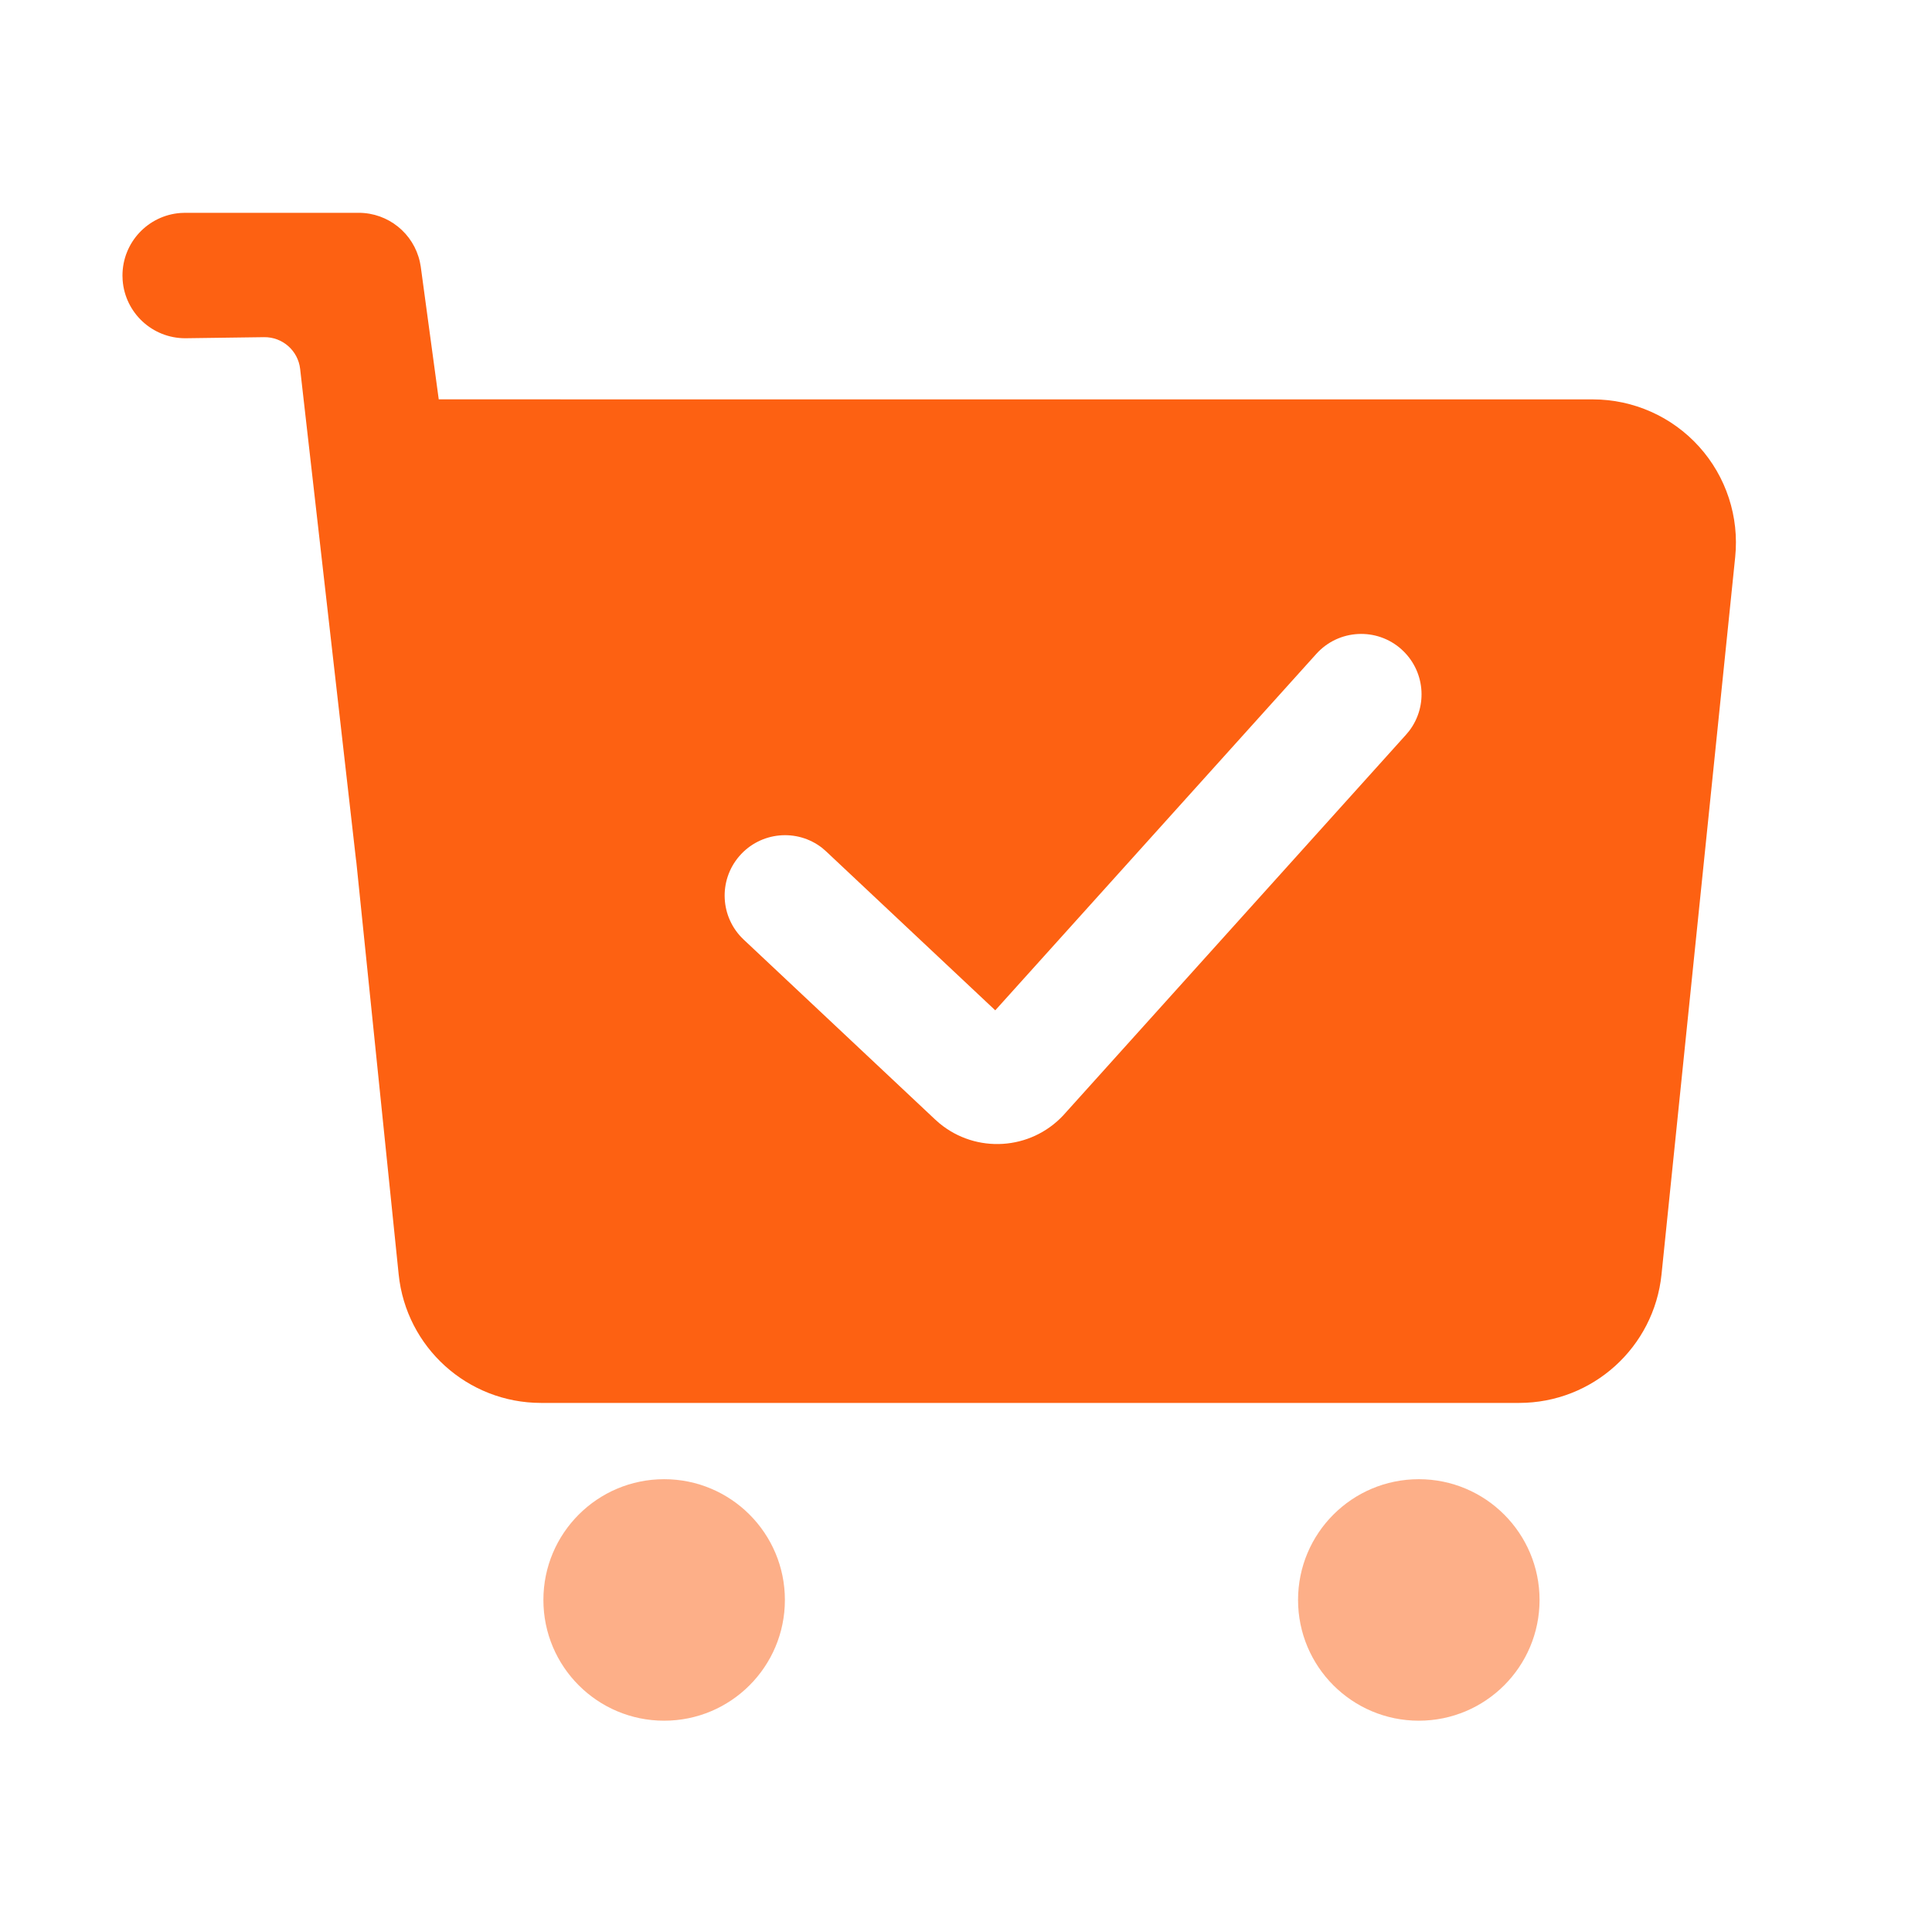
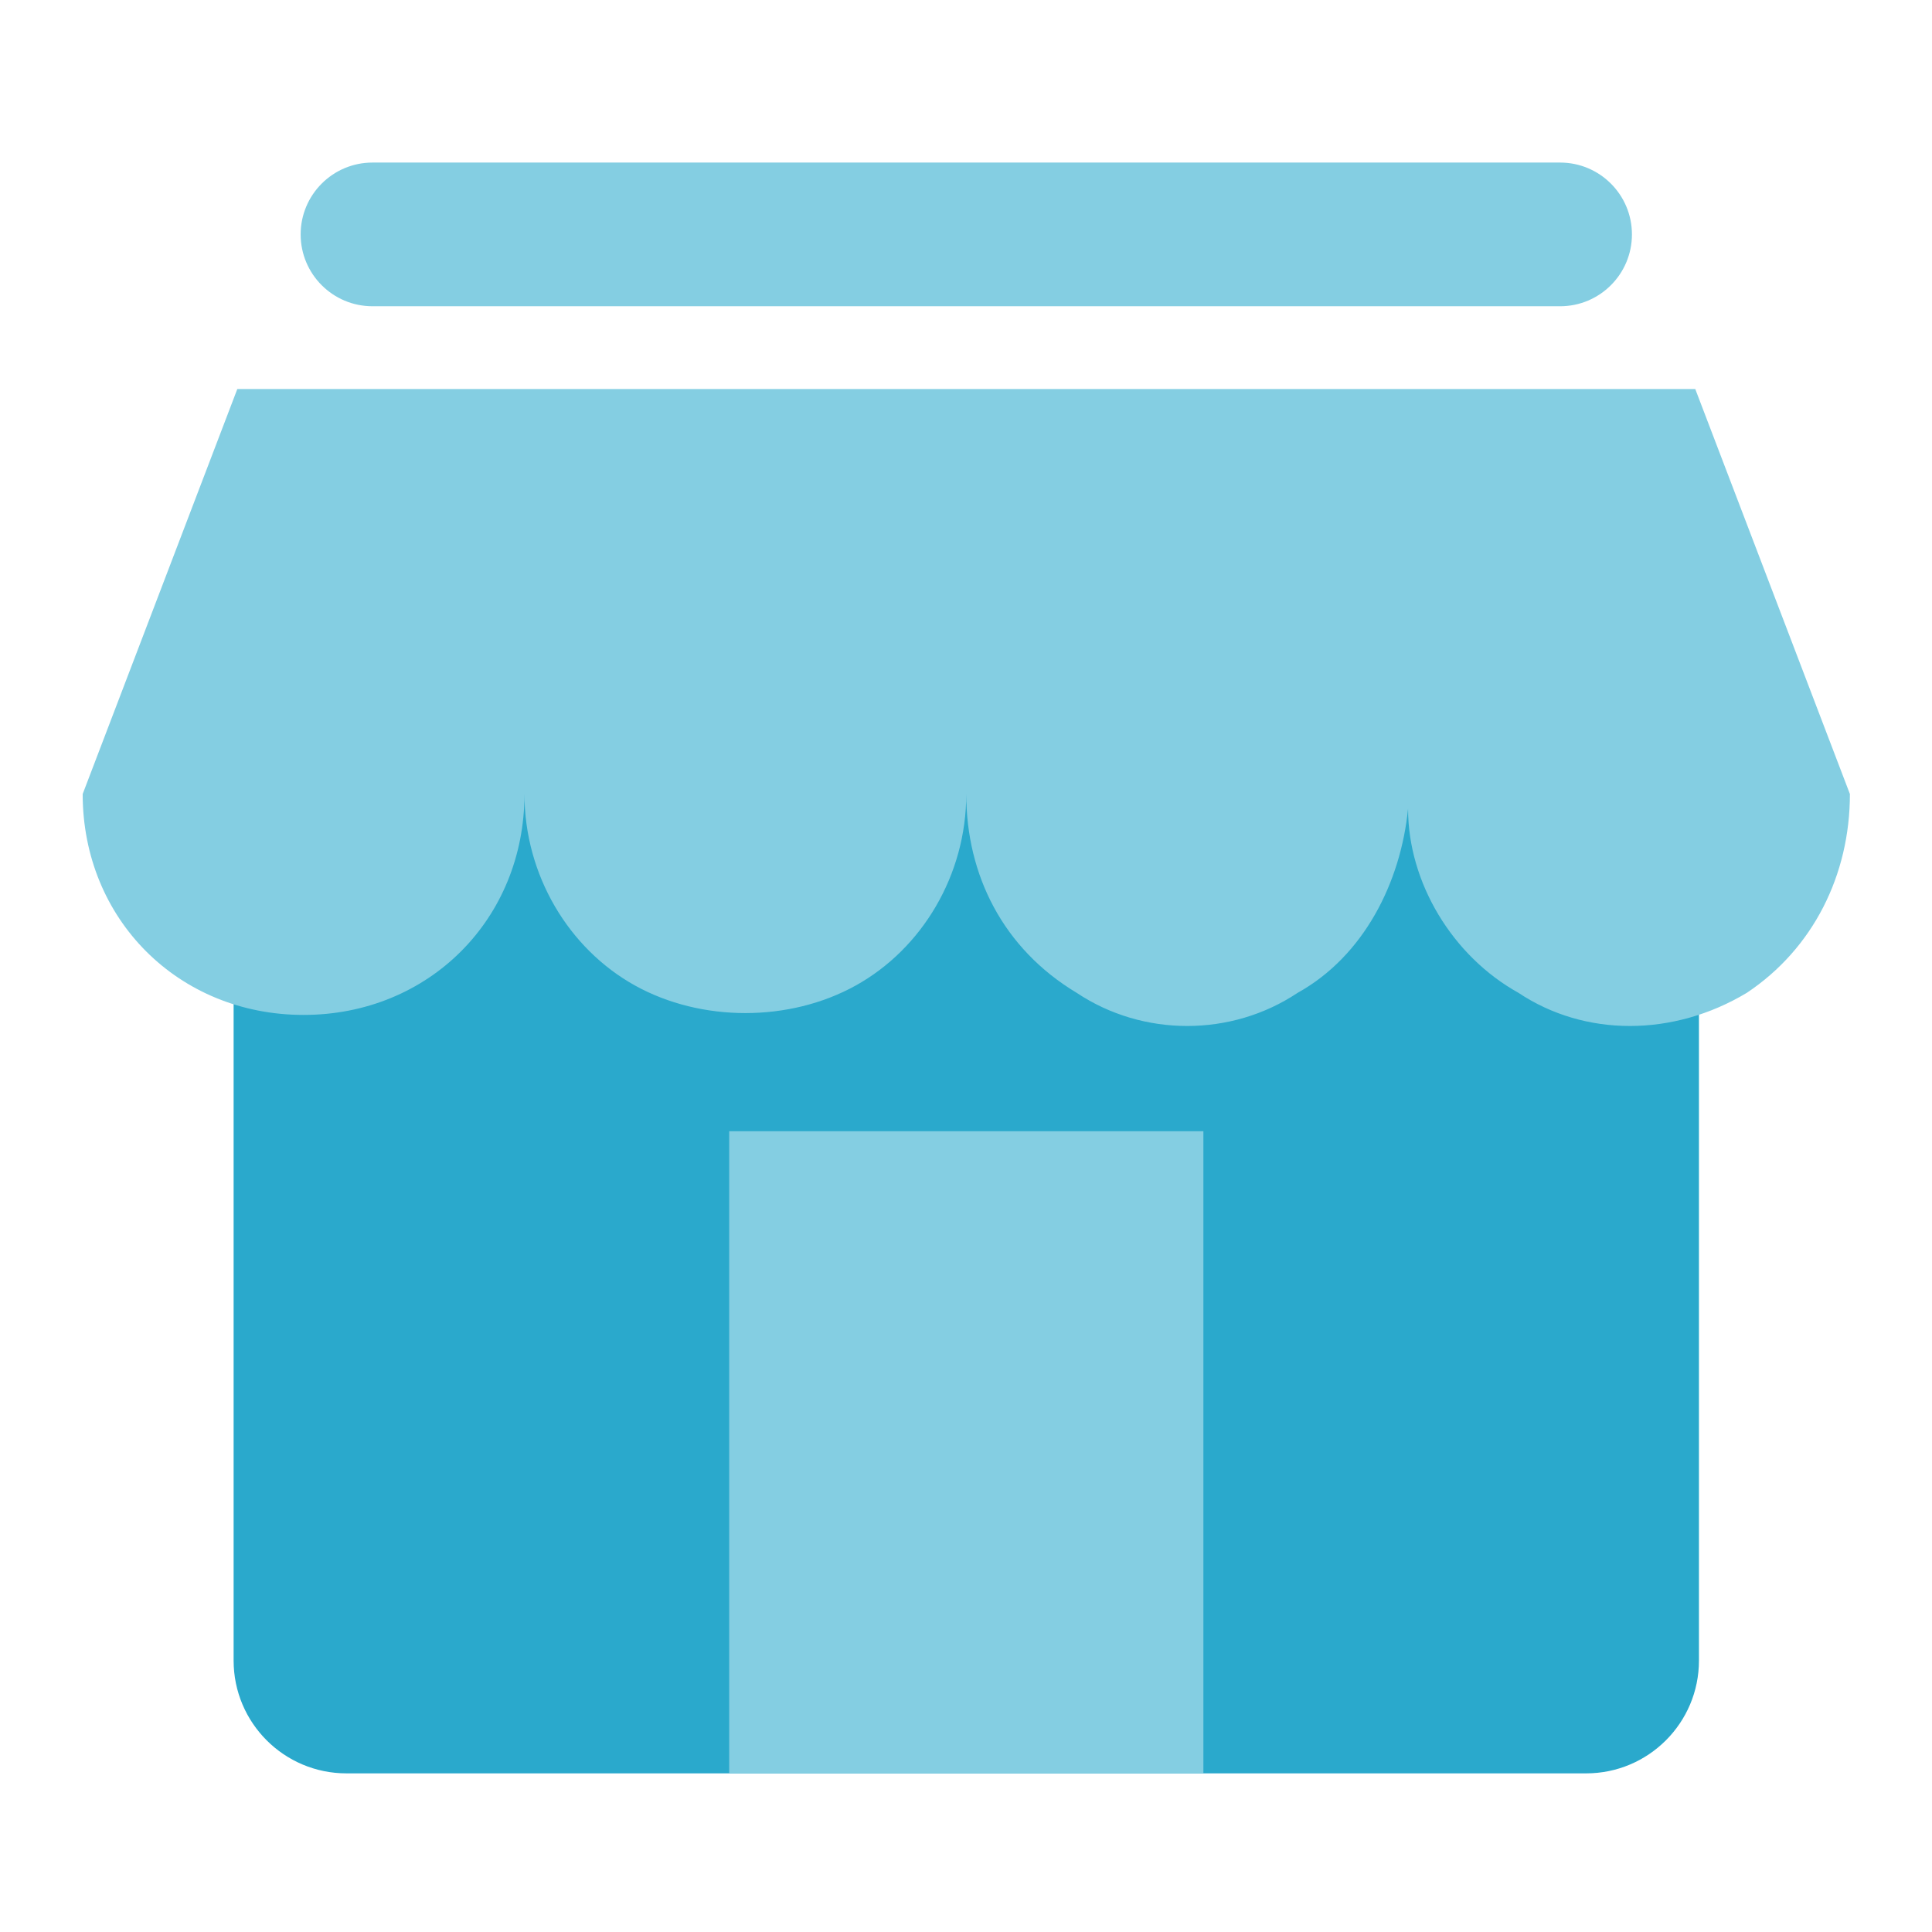
- <svg xmlns="http://www.w3.org/2000/svg" t="1624817931218" class="icon" viewBox="0 0 1024 1024" version="1.1" p-id="2932" width="25" height="25">
+ <svg xmlns="http://www.w3.org/2000/svg" t="1635042438341" class="icon" viewBox="0 0 1024 1024" version="1.1" p-id="1586" width="25" height="25">
  <defs>
    <style type="text/css" />
  </defs>
-   <path d="M190.104 112.792c15.663 0 29.07 10.904 32.427 25.979l0.474 2.541 9.538 70.353 611.688 0.019a75.852 75.852 0 0 1 75.454 83.608l-39.045 380.169a75.852 75.852 0 0 1-75.454 68.115H286.758a75.852 75.852 0 0 1-75.454-68.115l-22.49-219.022-0.114-0.645L159.08 195.527a18.963 18.963 0 0 0-19.115-16.82l-41.813 0.569A33.242 33.242 0 0 1 65.005 148.537l-0.095-2.465C64.91 128.493 78.469 114.157 95.668 112.887l2.484-0.095H190.104zM742.874 344.216a32.009 32.009 0 0 0-45.208 2.37l-170.155 188.909-89.6-84.196-2.086-1.82a32.009 32.009 0 0 0-41.737 48.45l101.547 95.422 2.276 2.01a47.995 47.995 0 0 0 65.574-4.134l181.741-201.823 1.764-2.124a32.009 32.009 0 0 0-4.134-43.065z" fill="#FD6112" p-id="2933" />
-   <path d="M352.009 848.005m-64 0a64 64 0 1 0 128 0 64 64 0 1 0-128 0Z" fill="#FD6112" fill-opacity=".5" p-id="2934" />
-   <path d="M751.995 848.005m-64 0a64 64 0 1 0 128 0 64 64 0 1 0-128 0Z" fill="#FD6112" fill-opacity=".5" p-id="2935" />
+   <path d="M840.68 939.92H183.62c-33.02 0-59.8-26.77-59.8-59.8V368.46c0-33.02 26.77-59.8 59.8-59.8h657.06c33.02 0 59.8 26.77 59.8 59.8v511.66c0 33.03-26.77 59.8-59.8 59.8z" fill="#2AA9CC" p-id="1587" />
+   <path d="M980.49 420.85L898.53 206.2H125.78L43.82 420.85c0 66.35 50.74 117.08 117.08 117.08s117.08-50.74 117.08-117.08c0 42.93 23.42 81.96 58.54 101.47 35.13 19.51 81.96 19.51 117.08 0 35.13-19.51 58.54-58.54 58.54-101.47 0 42.93 19.51 81.96 58.54 105.38 35.13 23.42 81.96 23.42 117.08 0 35.13-19.51 54.64-58.54 58.54-97.57v-7.81 7.81c0 39.03 23.42 78.06 58.54 97.57 35.13 23.42 81.96 23.42 120.99 0 35.14-23.42 54.66-62.45 54.66-105.38zM386.49 599.58h251.33v340.34H386.49zM826.88 162.32H197.43c-21.03 0-38.08-17.05-38.08-38.08s17.05-38.08 38.08-38.08h629.45c21.03 0 38.08 17.05 38.08 38.08s-17.05 38.08-38.08 38.08z" fill="#84CEE2" p-id="1588" />
</svg>
